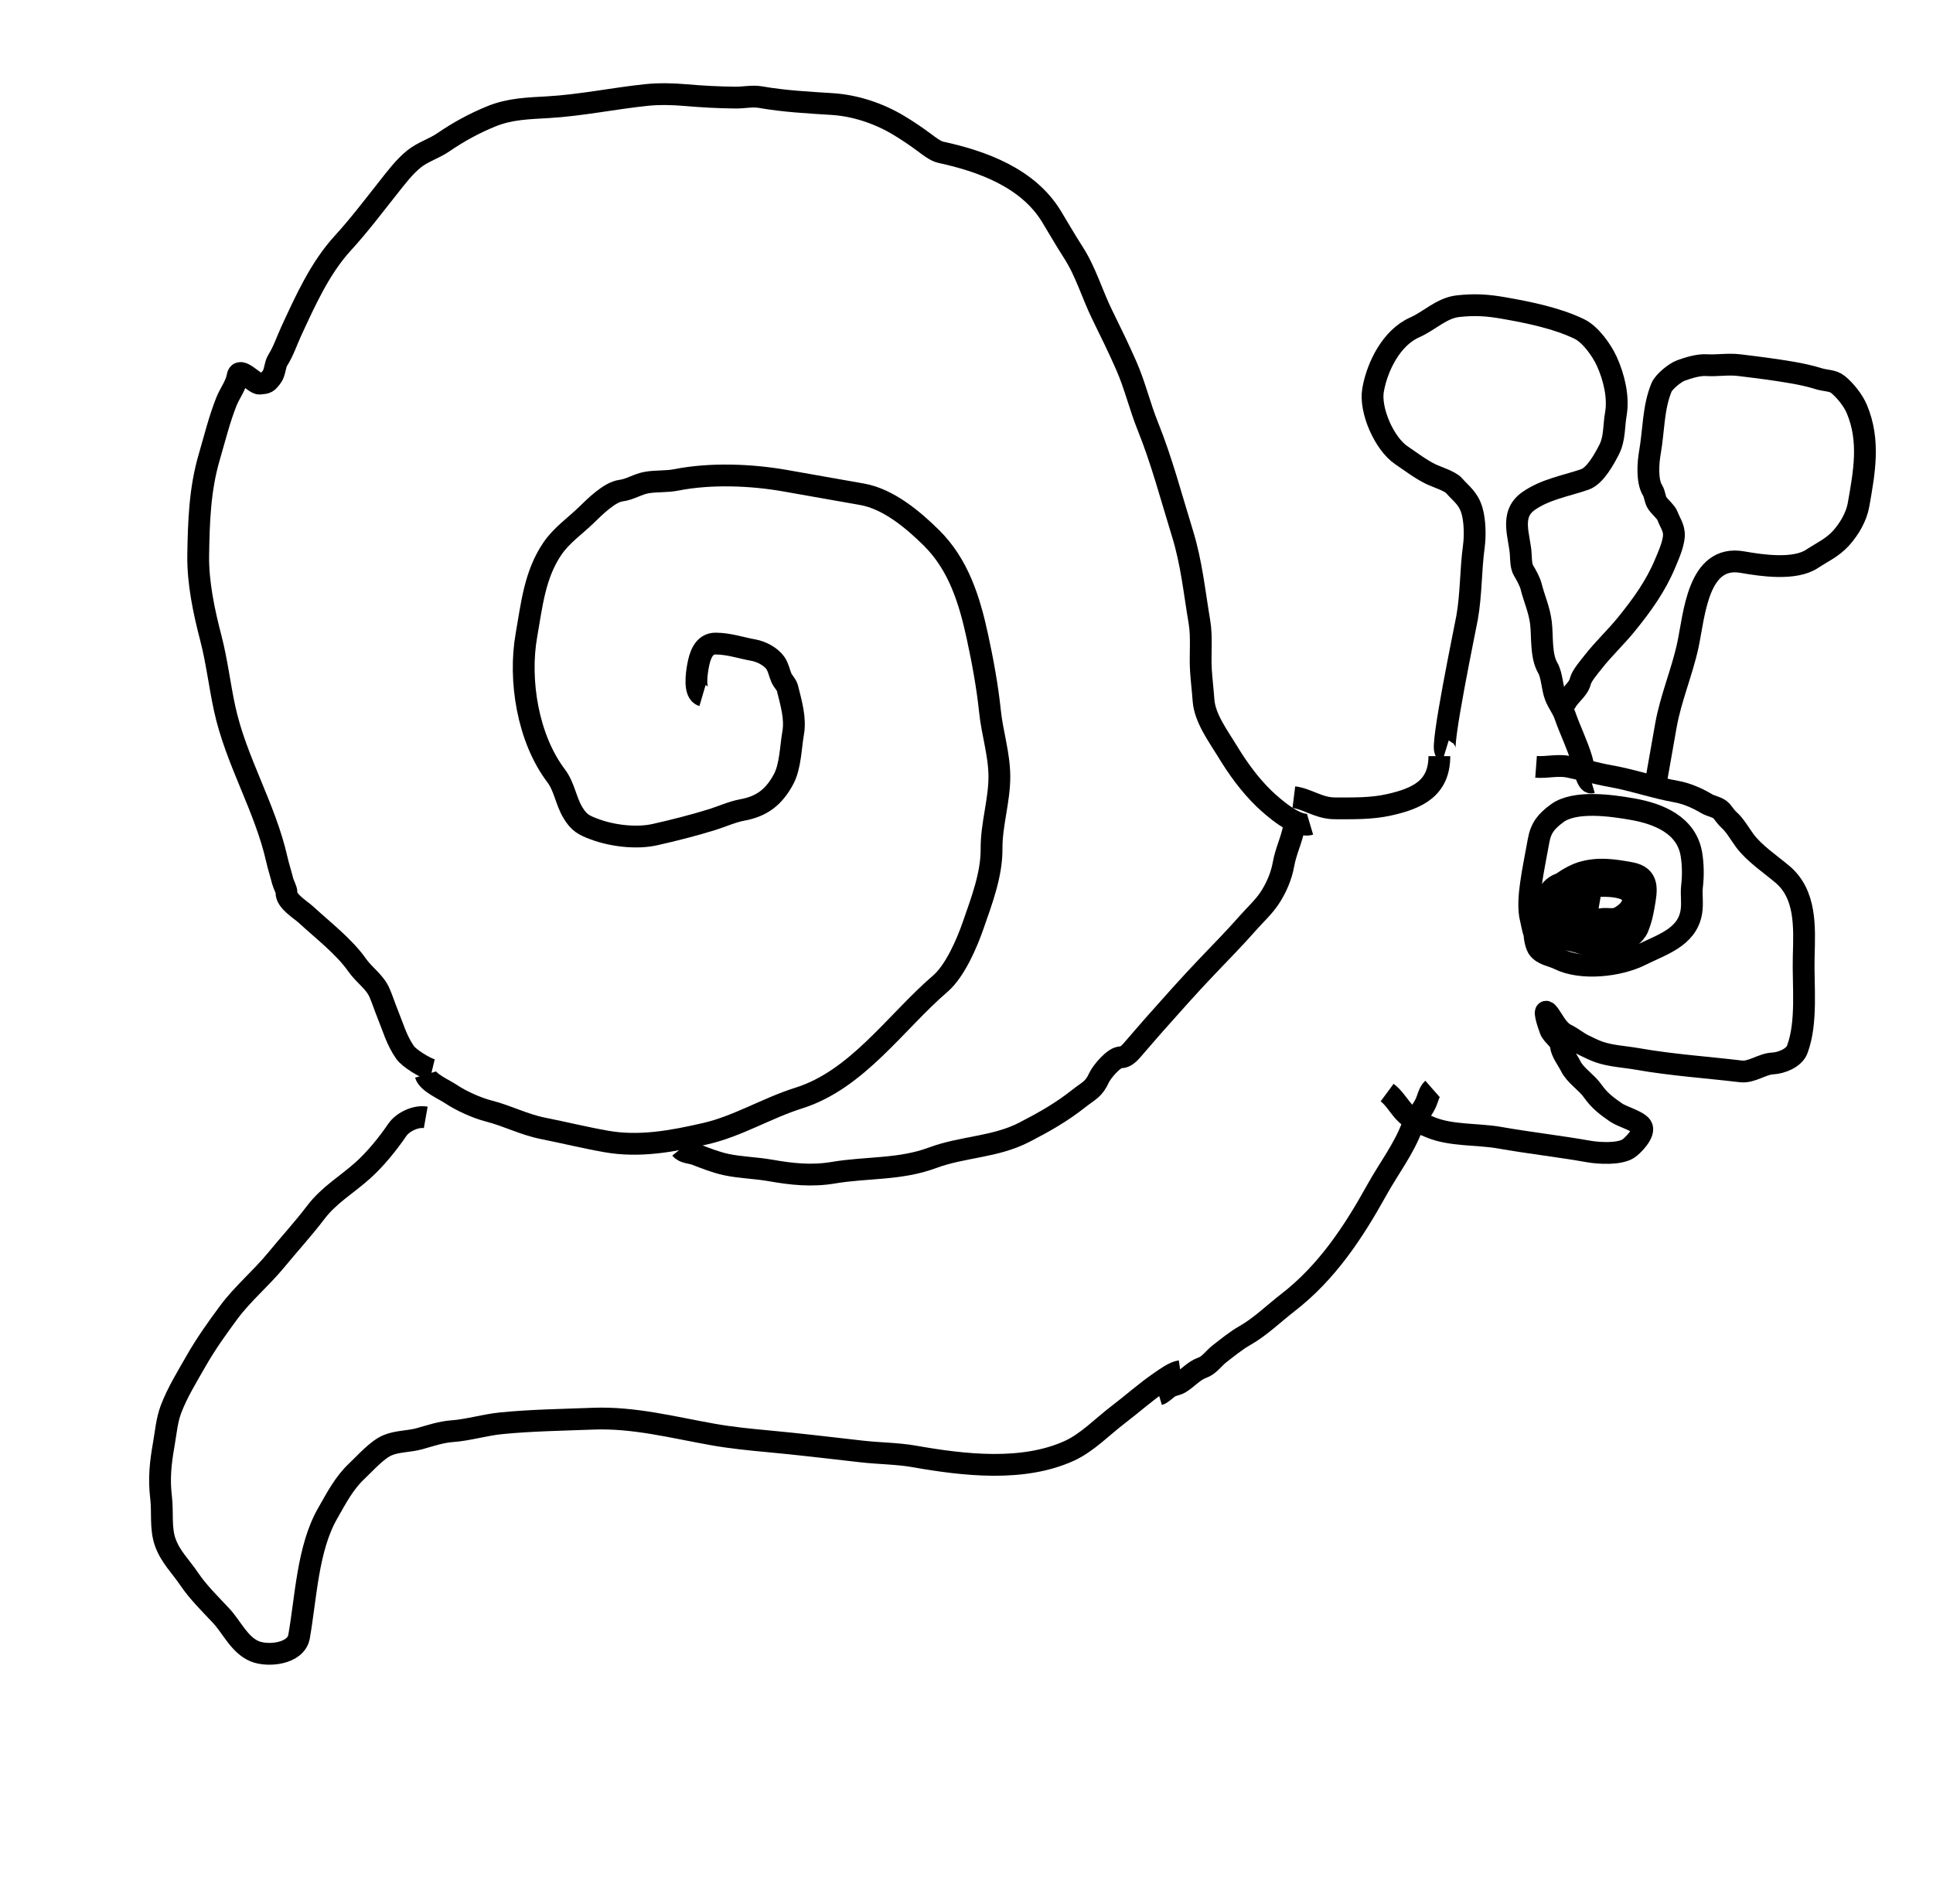
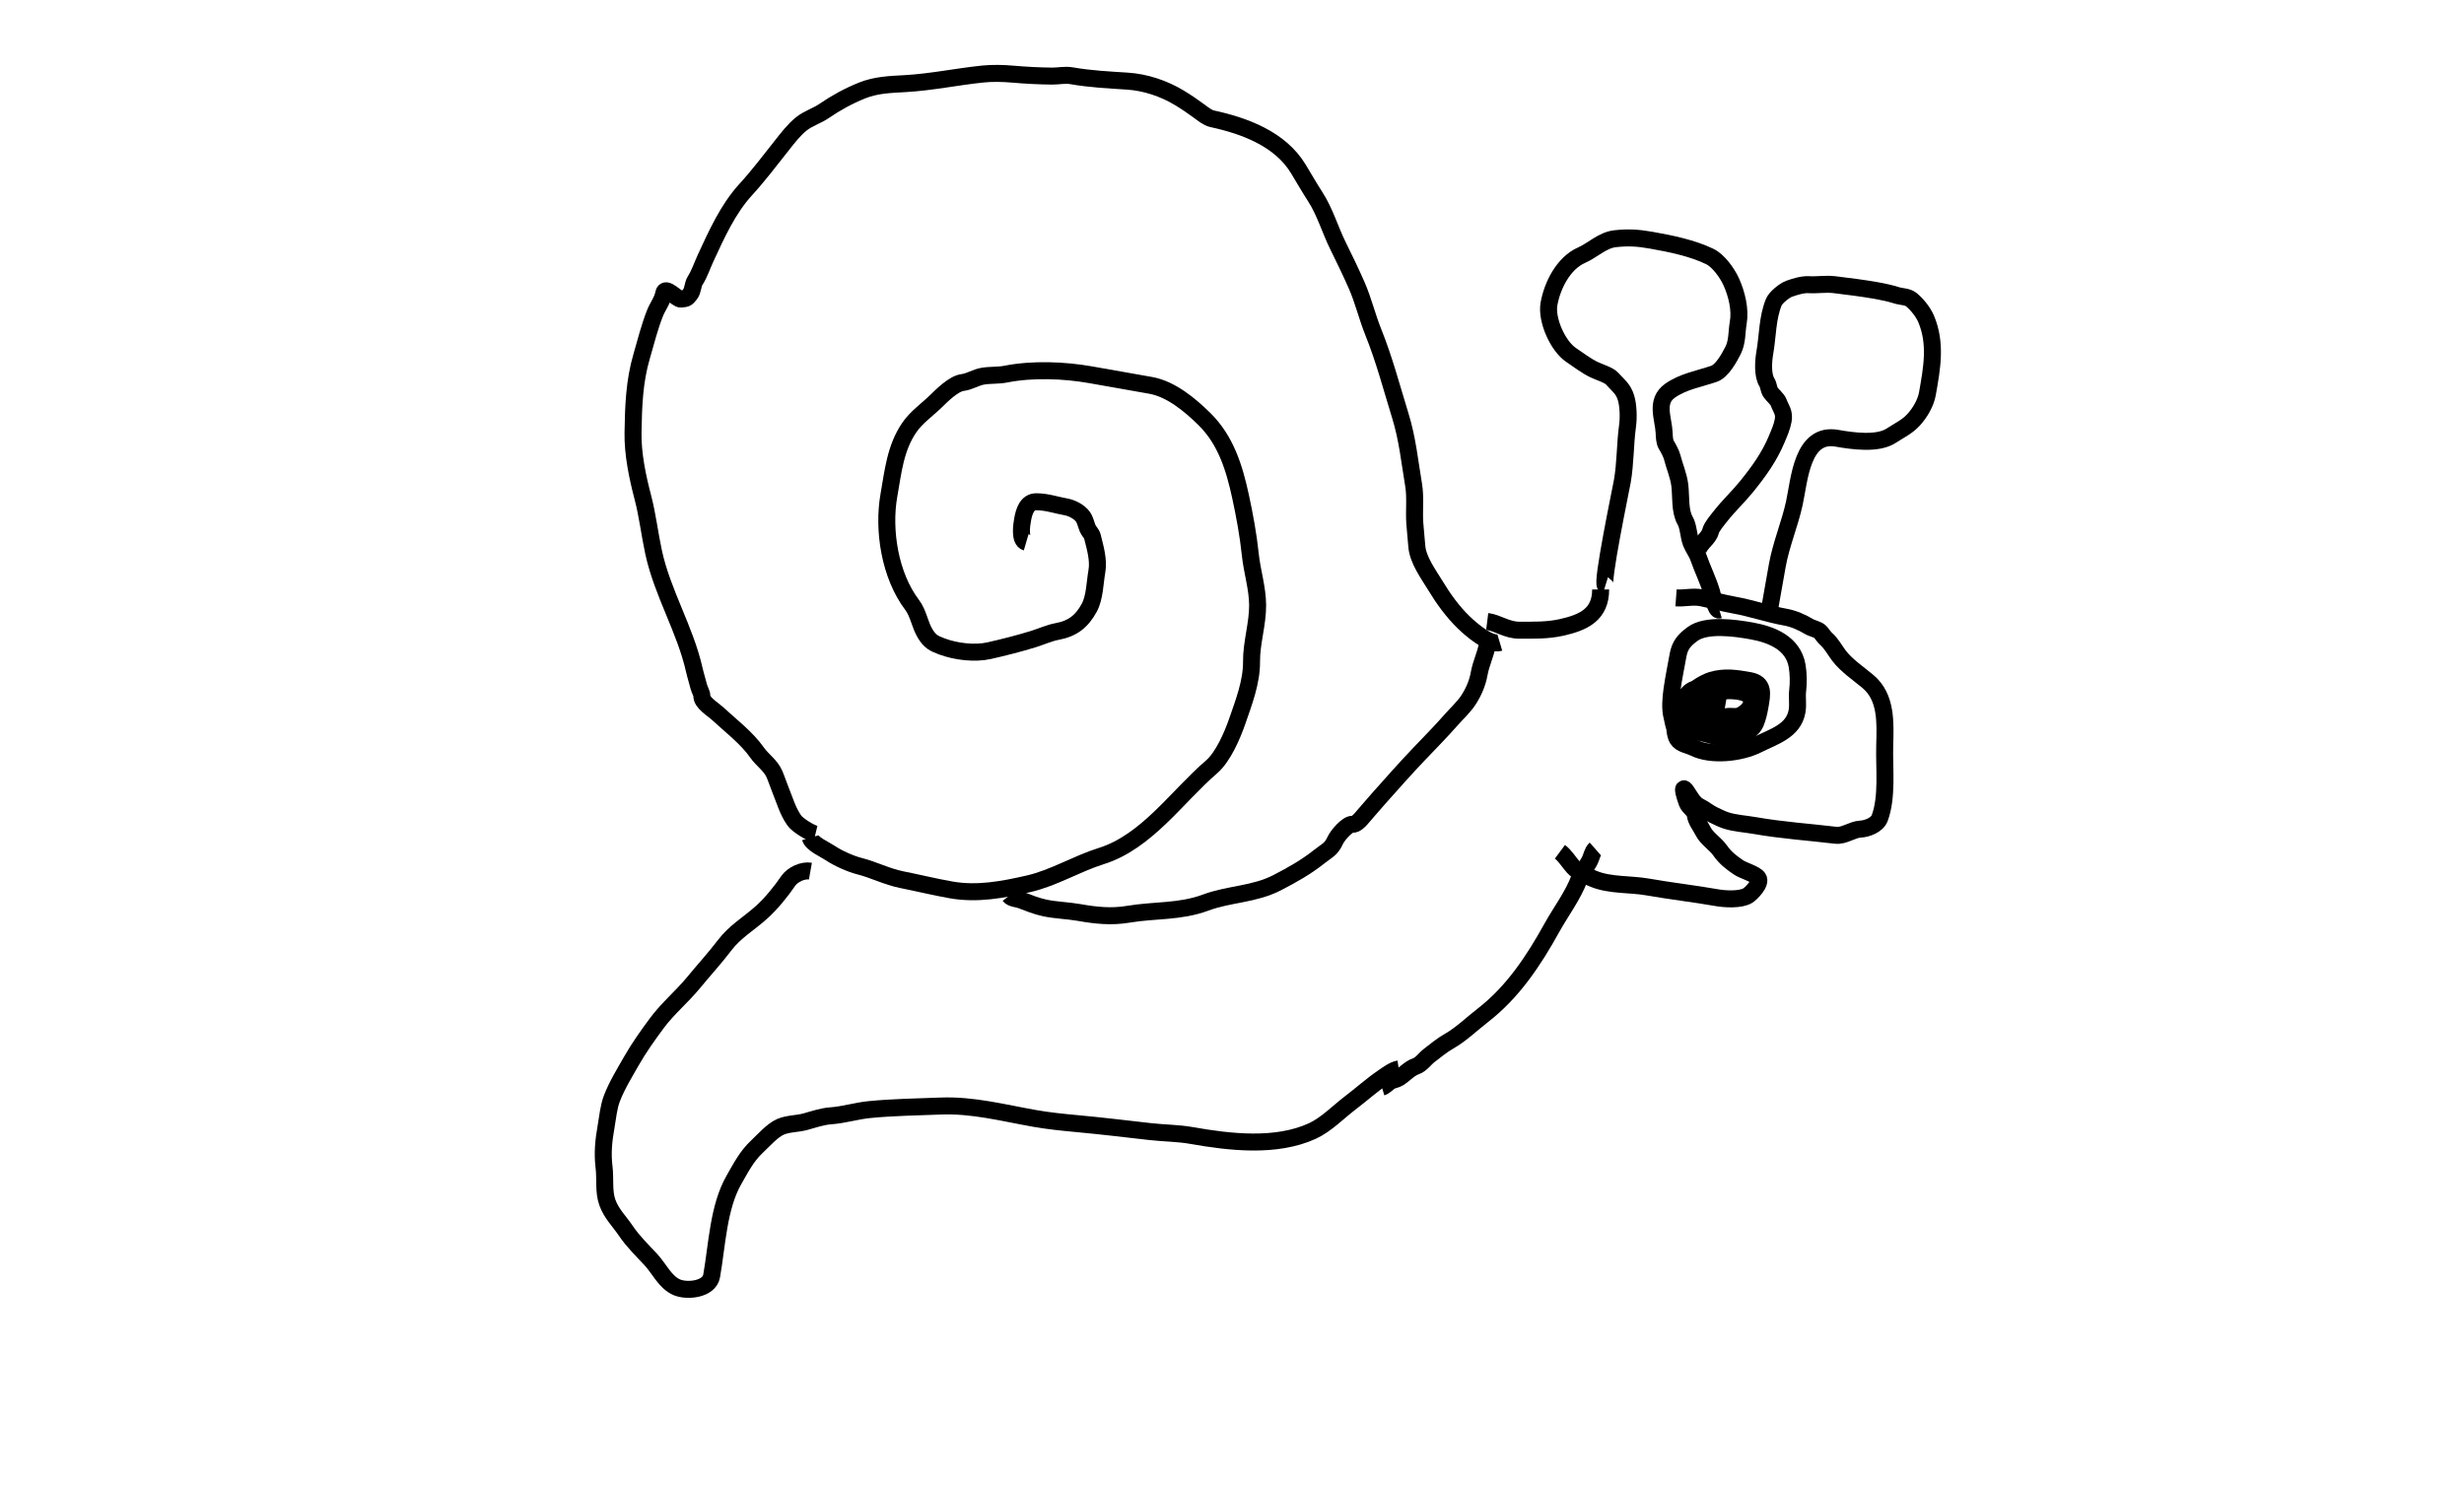
- <svg xmlns="http://www.w3.org/2000/svg" width="266" height="262" viewBox="0 0 266 262" fill="none">
+ <svg xmlns="http://www.w3.org/2000/svg" width="166" height="100" viewBox="0 0 266 262" fill="none">
  <path d="M198.917 103.349C198.144 103.111 201.634 86.437 201.888 85.003C202.461 81.755 202.372 78.435 202.817 75.189C203.011 73.775 202.968 71.651 202.556 70.265C202.052 68.571 201.098 67.991 200.07 66.822C199.532 66.21 197.687 65.642 196.924 65.271C195.458 64.557 194.199 63.573 192.849 62.663C190.494 61.076 188.457 56.455 188.948 53.676C189.526 50.401 191.506 46.452 194.693 45.054C196.674 44.186 198.367 42.397 200.62 42.145C202.947 41.885 204.693 42.001 206.997 42.408C210.439 43.016 214.278 43.798 217.344 45.29C218.864 46.03 220.404 48.182 221.11 49.732C222.084 51.868 222.771 54.648 222.355 57.001C222.07 58.615 222.216 60.354 221.435 61.879C220.796 63.128 219.523 65.494 218.092 65.989C215.468 66.894 212.678 67.326 210.34 68.962C207.65 70.845 209.169 73.896 209.279 76.404C209.308 77.051 209.323 77.996 209.661 78.538C209.981 79.052 210.541 80.095 210.683 80.667C211.104 82.361 211.83 83.908 212.05 85.726C212.277 87.592 212.004 90.227 212.981 91.913C213.59 92.964 213.577 94.665 214.041 95.847C214.412 96.792 215.024 97.519 215.359 98.489C216.051 100.493 217.037 102.434 217.656 104.516C217.843 105.145 218.375 107.896 219.027 107.702" stroke="black" stroke-width="3" />
  <path d="M215.271 97.135C215.653 95.834 217.165 95.06 217.47 93.776C217.655 92.998 218.693 91.809 219.214 91.139C220.641 89.308 222.333 87.743 223.807 85.928C225.967 83.267 227.856 80.647 229.16 77.504C229.601 76.444 230.087 75.372 230.29 74.224C230.543 72.791 229.904 72.187 229.461 70.999C229.267 70.478 228.433 69.783 228.083 69.284C227.701 68.738 227.747 68.032 227.405 67.484C226.612 66.214 226.795 63.692 227.045 62.275C227.57 59.304 227.487 56.103 228.641 53.322C228.97 52.527 230.52 51.275 231.328 50.986C232.335 50.624 233.75 50.191 234.788 50.258C236.293 50.355 237.785 50.068 239.338 50.258C241.82 50.563 244.286 50.864 246.782 51.304C247.99 51.518 249.135 51.771 250.308 52.135C251.23 52.421 252.226 52.336 252.935 52.926C253.953 53.773 255.017 55.101 255.531 56.329C257.351 60.674 256.544 64.997 255.752 69.484C255.46 71.138 254.467 72.834 253.334 74.083C252.146 75.393 250.781 75.977 249.354 76.92C246.964 78.498 242.457 77.844 239.787 77.372C233.607 76.281 233.165 84.658 232.261 88.833C231.468 92.501 229.903 96.13 229.243 99.869C228.8 102.378 228.357 104.888 227.914 107.397" stroke="black" stroke-width="3" />
  <path d="M211.377 105.549C212.918 105.664 214.357 105.227 215.927 105.549C217.814 105.936 219.671 106.477 221.592 106.816C224.677 107.361 227.705 108.431 230.716 108.962C232.102 109.207 233.641 109.884 234.841 110.612C235.444 110.978 236.431 111.097 236.869 111.595C237.158 111.924 237.58 112.557 237.925 112.852C238.723 113.532 239.446 114.823 240.099 115.704C241.393 117.451 243.627 118.946 245.274 120.335C248.543 123.093 248.322 127.545 248.21 131.59C248.097 135.676 248.728 140.645 247.326 144.431C246.875 145.649 245.092 146.321 243.92 146.373C242.521 146.434 241.028 147.639 239.578 147.465C234.808 146.894 230.065 146.589 225.293 145.747C223.635 145.454 221.706 145.36 220.104 144.816C219.396 144.575 218.608 144.179 217.939 143.854C217.079 143.435 216.409 142.832 215.574 142.425C214.418 141.862 213.928 140.724 213.238 139.738C212.081 138.085 213.099 141.145 213.342 141.763C213.636 142.513 214.698 143.096 214.78 143.891C214.881 144.857 215.72 145.875 216.149 146.75C216.777 148.028 218.323 148.952 219.162 150.152C220.092 151.479 221.109 152.247 222.399 153.132C223.249 153.715 225.342 154.25 225.874 155.01C226.489 155.888 224.636 157.743 224.048 158.108C222.774 158.898 220.016 158.734 218.613 158.487C214.564 157.772 210.404 157.305 206.324 156.585C203.377 156.065 199.688 156.34 196.863 155.168C195.633 154.657 194.161 154.092 193.222 153.053C192.467 152.218 191.803 151.062 190.883 150.38" stroke="black" stroke-width="3" />
  <path d="M211.971 129.476C211.034 129.187 210.877 127.326 210.67 126.57C210.274 125.124 210.465 123.151 210.669 121.692C210.948 119.696 211.372 117.707 211.723 115.722C212.043 113.905 212.818 113.021 214.263 111.947C216.702 110.133 221.776 110.864 224.683 111.377C228.24 112.005 232.071 113.55 232.752 117.56C232.986 118.933 233.008 120.557 232.845 121.919C232.698 123.15 232.956 124.323 232.733 125.587C232.118 129.073 228.573 130.045 225.811 131.443C222.816 132.96 217.628 133.556 214.528 132.01C213.51 131.502 212.225 131.429 211.596 130.421C211.257 129.878 210.848 127.72 211.513 127.522" stroke="black" stroke-width="3" />
  <path d="M213.285 123.552C213.537 122.122 216.352 120.481 217.642 120.098C219.972 119.405 221.98 119.733 224.325 120.147C226.98 120.616 226.591 122.474 226.188 124.759C225.999 125.826 225.79 126.723 225.387 127.695C225.018 128.585 223.464 129.93 222.457 129.974C221.374 130.022 220.476 130.442 219.331 130.24C218.128 130.028 217 129.561 215.858 129.359C213.514 128.946 211.646 128.287 212.117 125.621C212.414 123.935 213.291 121.62 215.382 121.528C217.963 121.414 220.764 120.589 223.363 121.048C224.13 121.183 225.483 121.431 225.524 122.366C225.57 123.413 225.459 124.339 225.271 125.4C224.782 128.175 222.598 128.351 220.181 128.457C218.721 128.521 217.137 127.879 215.69 128.125C214.314 128.359 213.933 127.462 214.135 126.319C214.524 124.114 215.742 122.523 218.087 122.124C219.505 121.883 225.17 121.423 224.699 124.094C224.529 125.055 223.827 125.66 223.059 126.14C222.036 126.778 221.356 126.335 220.255 126.522C219.098 126.719 214.679 126.269 214.941 124.781C215.147 123.618 216.389 123.564 217.328 123.73C218.331 123.907 219.191 123.524 220.217 123.705" stroke="black" stroke-width="3" />
  <path d="M96.671 95.74C95.446 95.381 95.876 92.66 96.037 91.747C96.297 90.275 96.821 88.565 98.485 88.581C100.36 88.599 101.907 89.17 103.679 89.483C104.736 89.669 106.066 90.346 106.698 91.25C107.12 91.853 107.247 92.653 107.538 93.317C107.757 93.817 108.227 94.189 108.36 94.726C108.853 96.711 109.505 98.854 109.146 100.887C108.792 102.891 108.782 105.487 107.809 107.283C106.502 109.696 104.864 110.988 102.13 111.486C100.766 111.734 99.287 112.411 97.938 112.827C95.381 113.617 92.754 114.281 90.142 114.871C87.59 115.448 84.258 115.045 81.811 114.13C80.34 113.58 79.688 113.256 78.838 111.85C77.862 110.237 77.68 108.303 76.522 106.772C72.62 101.614 71.351 93.61 72.438 87.448C73.177 83.265 73.575 79.102 76.017 75.514C77.278 73.661 79.138 72.397 80.72 70.857C81.819 69.787 83.872 67.726 85.457 67.529C86.688 67.376 87.77 66.624 88.999 66.415C90.352 66.185 91.726 66.318 93.079 66.049C97.764 65.118 103.381 65.34 108.019 66.158C111.557 66.783 115.095 67.407 118.634 68.032C122.245 68.669 125.643 71.531 128.14 73.993C131.904 77.705 133.405 82.567 134.505 87.637C135.227 90.965 135.879 94.513 136.231 97.905C136.543 100.905 137.507 103.794 137.523 106.848C137.54 110.161 136.42 113.493 136.448 116.814C136.478 120.391 135.063 124.051 133.918 127.357C133.067 129.812 131.432 133.637 129.392 135.391C123.249 140.675 117.956 148.616 109.913 151.136C105.558 152.501 101.516 155.017 97.062 156.036C92.538 157.07 88.025 157.92 83.43 157.109C80.495 156.591 77.6 155.88 74.707 155.302C72.073 154.775 69.789 153.559 67.247 152.914C65.653 152.509 63.459 151.527 62.093 150.607C61.121 149.951 58.888 149.018 58.556 147.9" stroke="black" stroke-width="3" />
  <path d="M59.472 147.259C58.532 147.035 56.315 145.674 55.746 144.861C54.571 143.183 54.091 141.39 53.339 139.544C52.954 138.6 52.634 137.596 52.239 136.673C51.576 135.123 50.117 134.219 49.165 132.859C47.35 130.265 44.407 128.021 42.098 125.887C41.37 125.214 39.355 124.032 39.424 122.842C39.445 122.478 38.999 121.689 38.897 121.277C38.645 120.263 38.318 119.275 38.09 118.264C36.472 111.087 32.477 104.734 30.912 97.517C30.22 94.326 29.834 90.956 29.011 87.813C28.066 84.201 27.216 80.16 27.276 76.413C27.35 71.791 27.49 67.354 28.802 62.882C29.55 60.333 30.171 57.762 31.155 55.282C31.629 54.087 32.466 53.075 32.693 51.791C32.952 50.322 35.015 52.868 35.726 52.803C36.763 52.708 36.765 52.665 37.35 51.944C37.87 51.304 37.799 50.229 38.232 49.557C38.981 48.397 39.49 46.857 40.078 45.586C42.015 41.402 44.016 36.912 47.169 33.468C49.388 31.046 51.443 28.326 53.484 25.75C54.548 24.405 55.634 22.959 56.978 21.876C58.173 20.913 59.738 20.457 61.011 19.584C63.093 18.155 65.304 16.946 67.652 15.997C70.205 14.966 72.683 14.915 75.38 14.759C79.978 14.493 84.435 13.545 88.987 13.072C90.678 12.896 92.624 12.94 94.308 13.089C96.603 13.291 98.931 13.412 101.236 13.434C102.39 13.445 103.529 13.17 104.667 13.371C107.916 13.944 111.263 14.113 114.522 14.322C117.731 14.528 120.969 15.617 123.698 17.265C124.94 18.015 126.091 18.796 127.234 19.644C127.839 20.093 128.72 20.799 129.47 20.961C135.195 22.2 141.493 24.505 144.71 29.822C145.705 31.467 146.662 33.132 147.706 34.753C149.421 37.415 150.303 40.535 151.69 43.352C152.831 45.67 153.966 47.996 155.003 50.361C156.185 53.056 156.845 55.922 157.943 58.643C159.856 63.379 161.202 68.513 162.714 73.404C163.974 77.482 164.342 81.389 165.053 85.594C165.422 87.78 165.114 90.1 165.263 92.323C165.354 93.685 165.521 95.024 165.616 96.386C165.791 98.869 167.69 101.383 168.925 103.423C170.314 105.721 171.985 108.034 173.935 109.914C175.131 111.067 178.438 113.987 180.272 113.442" stroke="black" stroke-width="3" />
  <path d="M93.691 158.117C94.129 158.671 95.098 158.652 95.725 158.893C97.074 159.411 98.522 159.99 99.939 160.291C101.907 160.709 104.003 160.741 106.013 161.095C108.988 161.62 111.694 161.909 114.687 161.407C119.341 160.626 123.826 161.029 128.329 159.354C132.531 157.791 136.931 157.931 140.998 155.82C143.746 154.395 146.065 153.087 148.463 151.19C149.857 150.086 150.498 149.963 151.242 148.334C151.611 147.527 153.327 145.462 154.266 145.522C154.833 145.559 155.434 144.942 155.776 144.554C156.815 143.372 157.824 142.163 158.875 140.982C161.265 138.296 163.622 135.627 166.109 133.025C167.995 131.051 169.91 129.104 171.713 127.054C172.655 125.983 173.866 124.865 174.656 123.693C175.603 122.286 176.33 120.613 176.625 118.94C176.944 117.133 177.752 115.589 178.058 113.854" stroke="black" stroke-width="3" />
  <path d="M58.586 153.794C57.238 153.556 55.427 154.409 54.666 155.526C53.372 157.428 51.642 159.558 49.921 161.098C47.624 163.153 45.297 164.443 43.422 166.91C41.703 169.174 39.787 171.25 37.986 173.446C35.955 175.921 33.404 178.038 31.504 180.599C29.879 182.789 28.315 184.983 26.966 187.352C25.752 189.484 24.43 191.619 23.547 193.917C22.955 195.457 22.818 197.202 22.532 198.823C22.08 201.382 21.853 203.538 22.166 206.12C22.409 208.119 22.055 210.327 22.733 212.257C23.438 214.264 24.873 215.608 26.02 217.313C27.235 219.121 28.925 220.776 30.42 222.373C31.892 223.945 32.953 226.411 35.042 227.278C36.886 228.044 40.734 227.632 41.152 225.264C42.111 219.832 42.331 213.109 45.083 208.306C46.286 206.205 47.335 204.134 49.135 202.448C50.302 201.356 51.874 199.533 53.358 198.911C54.689 198.354 56.337 198.414 57.739 198.019C59.166 197.617 60.704 197.095 62.188 196.99C64.434 196.832 66.706 196.12 68.969 195.897C73.185 195.481 77.326 195.433 81.572 195.266C87.239 195.043 92.622 196.473 98.139 197.447C100.598 197.881 103.142 198.14 105.635 198.369C109.96 198.766 114.29 199.294 118.606 199.781C120.996 200.051 123.481 200.047 125.846 200.464C132.625 201.661 140.766 202.611 147.175 199.679C149.612 198.564 151.746 196.332 153.865 194.718C155.828 193.224 157.671 191.565 159.709 190.173C160.454 189.664 161.544 188.852 162.434 188.721" stroke="black" stroke-width="3" />
  <path d="M197.128 149.876C196.64 150.306 196.466 151.263 196.185 151.851C195.658 152.953 194.78 153.843 194.349 155.007C193.186 158.147 191.075 160.882 189.469 163.781C186.218 169.65 182.57 175.158 177.23 179.287C175.336 180.752 173.41 182.634 171.331 183.808C170.114 184.495 168.937 185.469 167.823 186.326C167.04 186.929 166.398 187.921 165.462 188.244C164.294 188.647 163.438 189.692 162.418 190.324C161.92 190.633 161.32 190.638 160.83 190.981C160.399 191.283 159.915 191.806 159.456 191.943" stroke="black" stroke-width="3" />
  <path d="M178.046 109.719C179.907 109.952 181.504 111.259 183.694 111.259C186.266 111.259 188.672 111.323 191.139 110.775C195.108 109.892 198.07 108.469 198.07 104.072" stroke="black" stroke-width="3" />
</svg>
